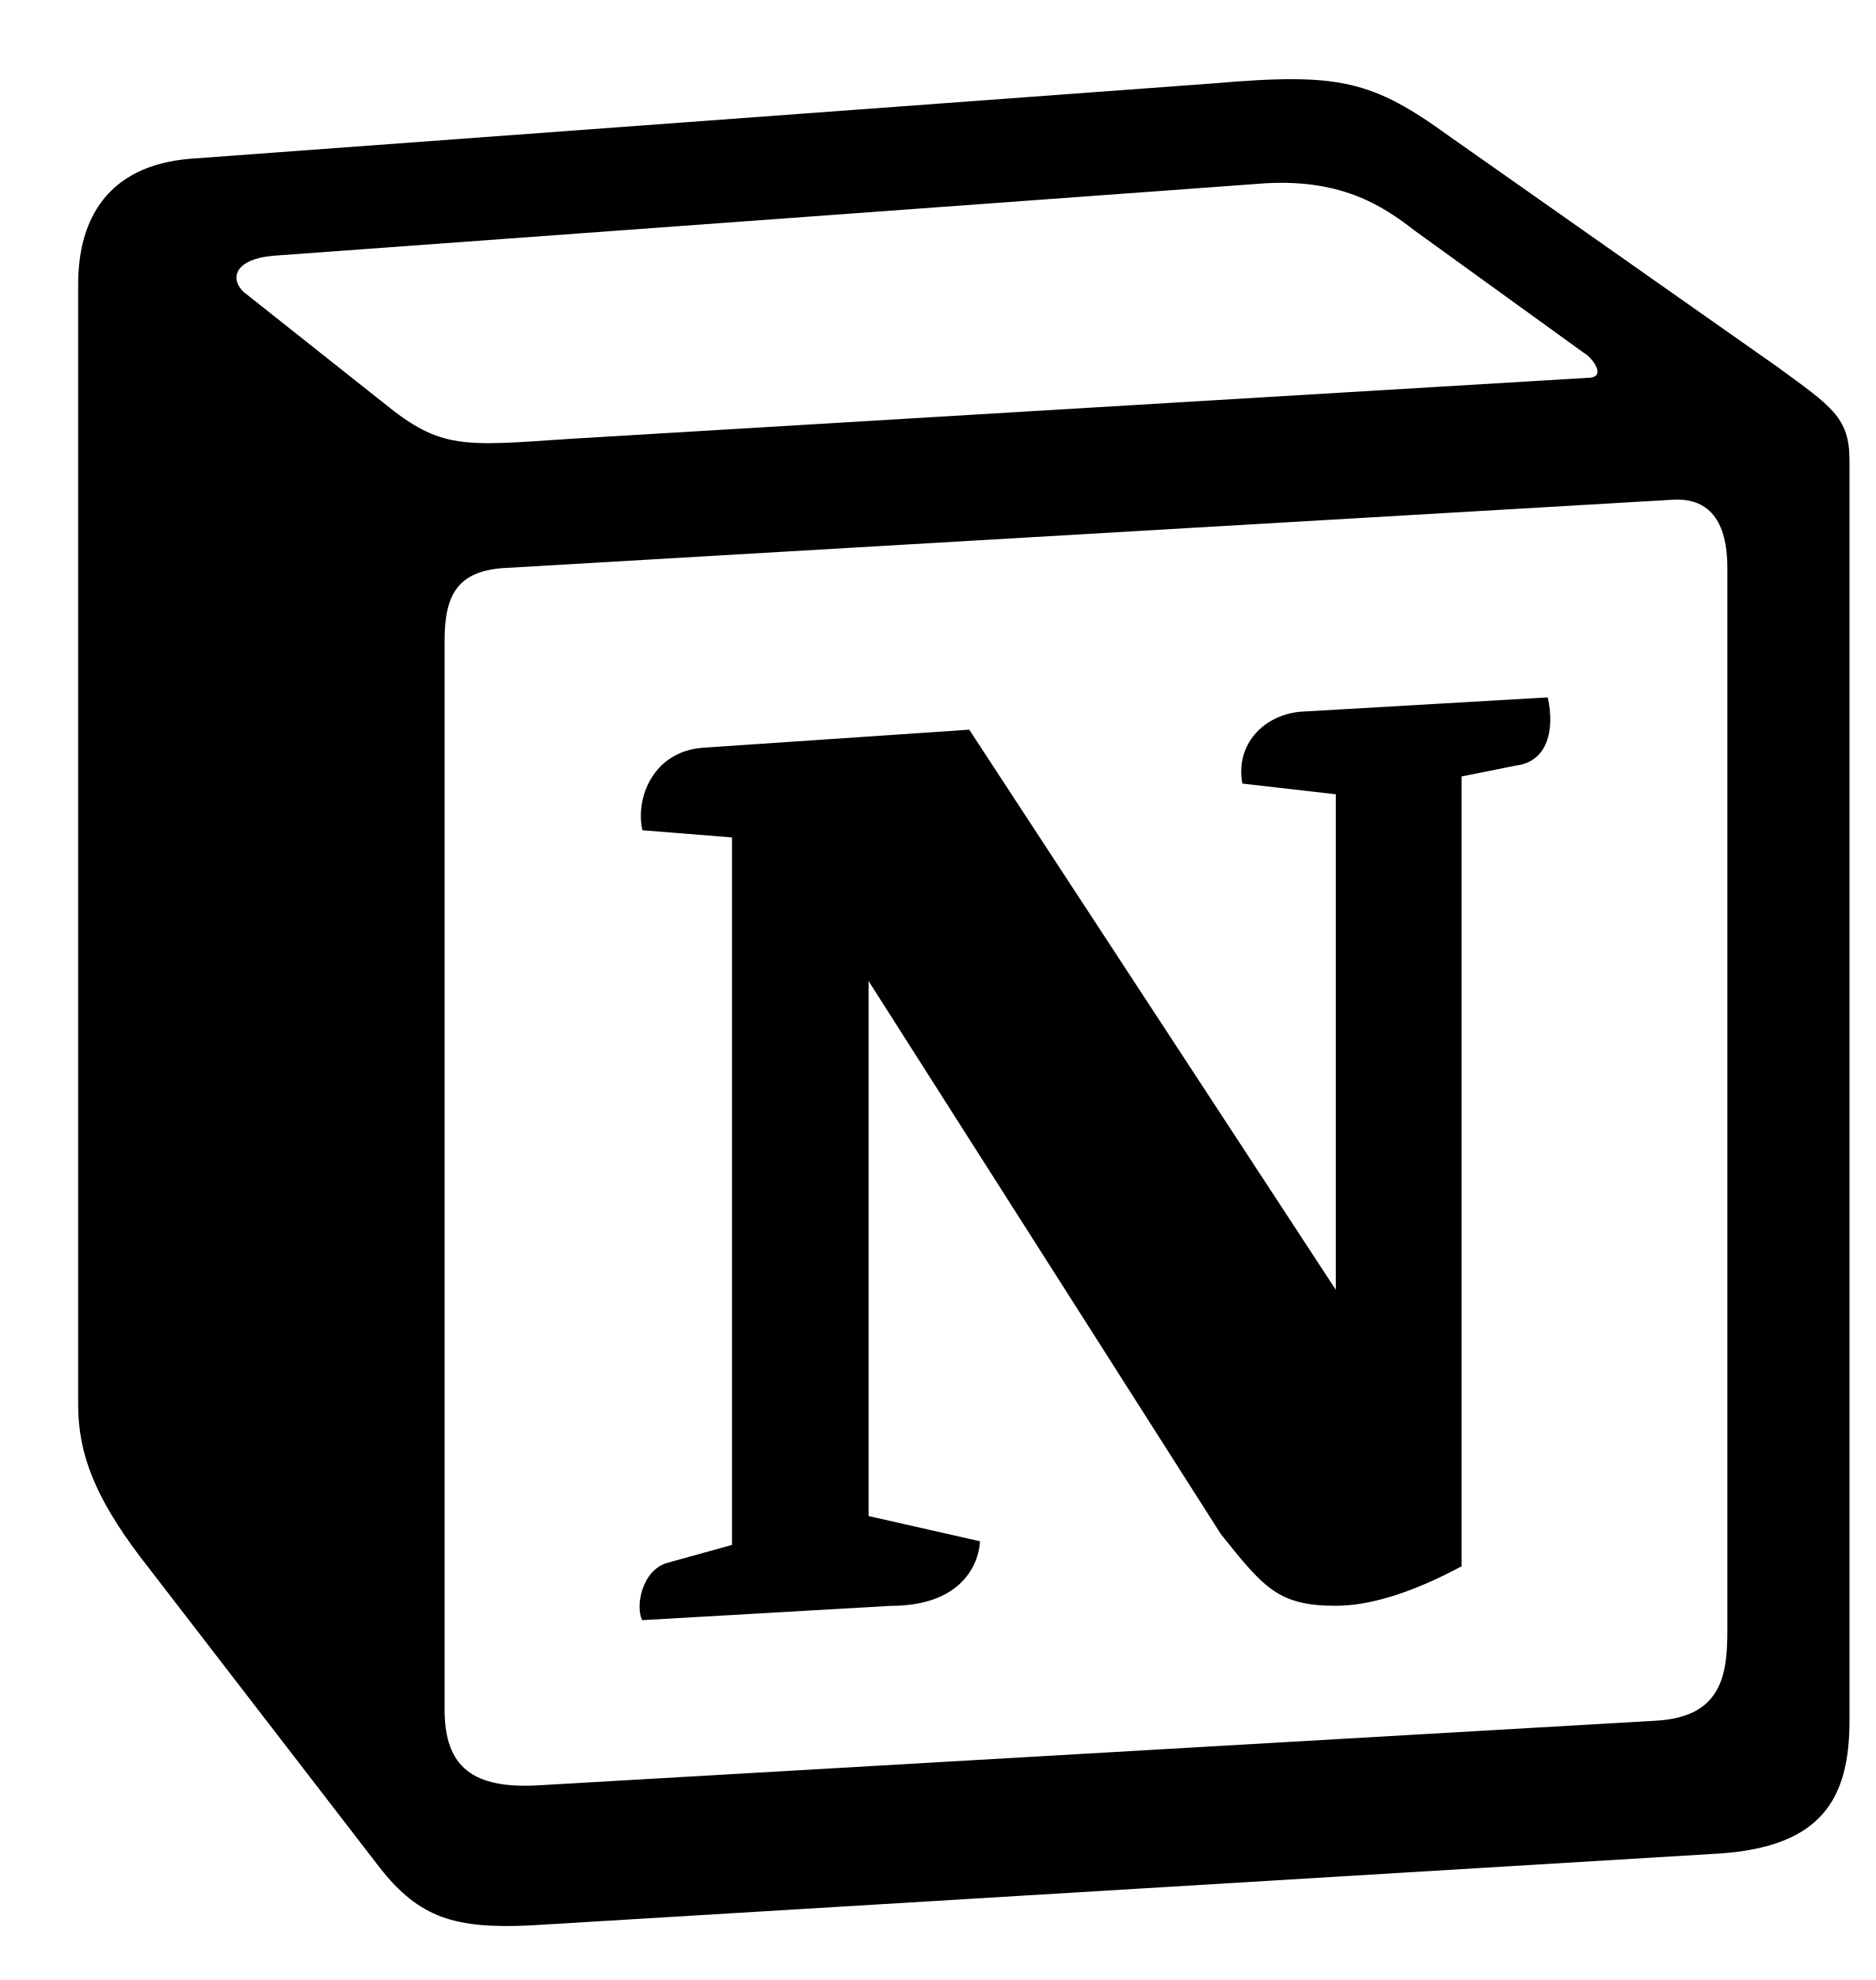
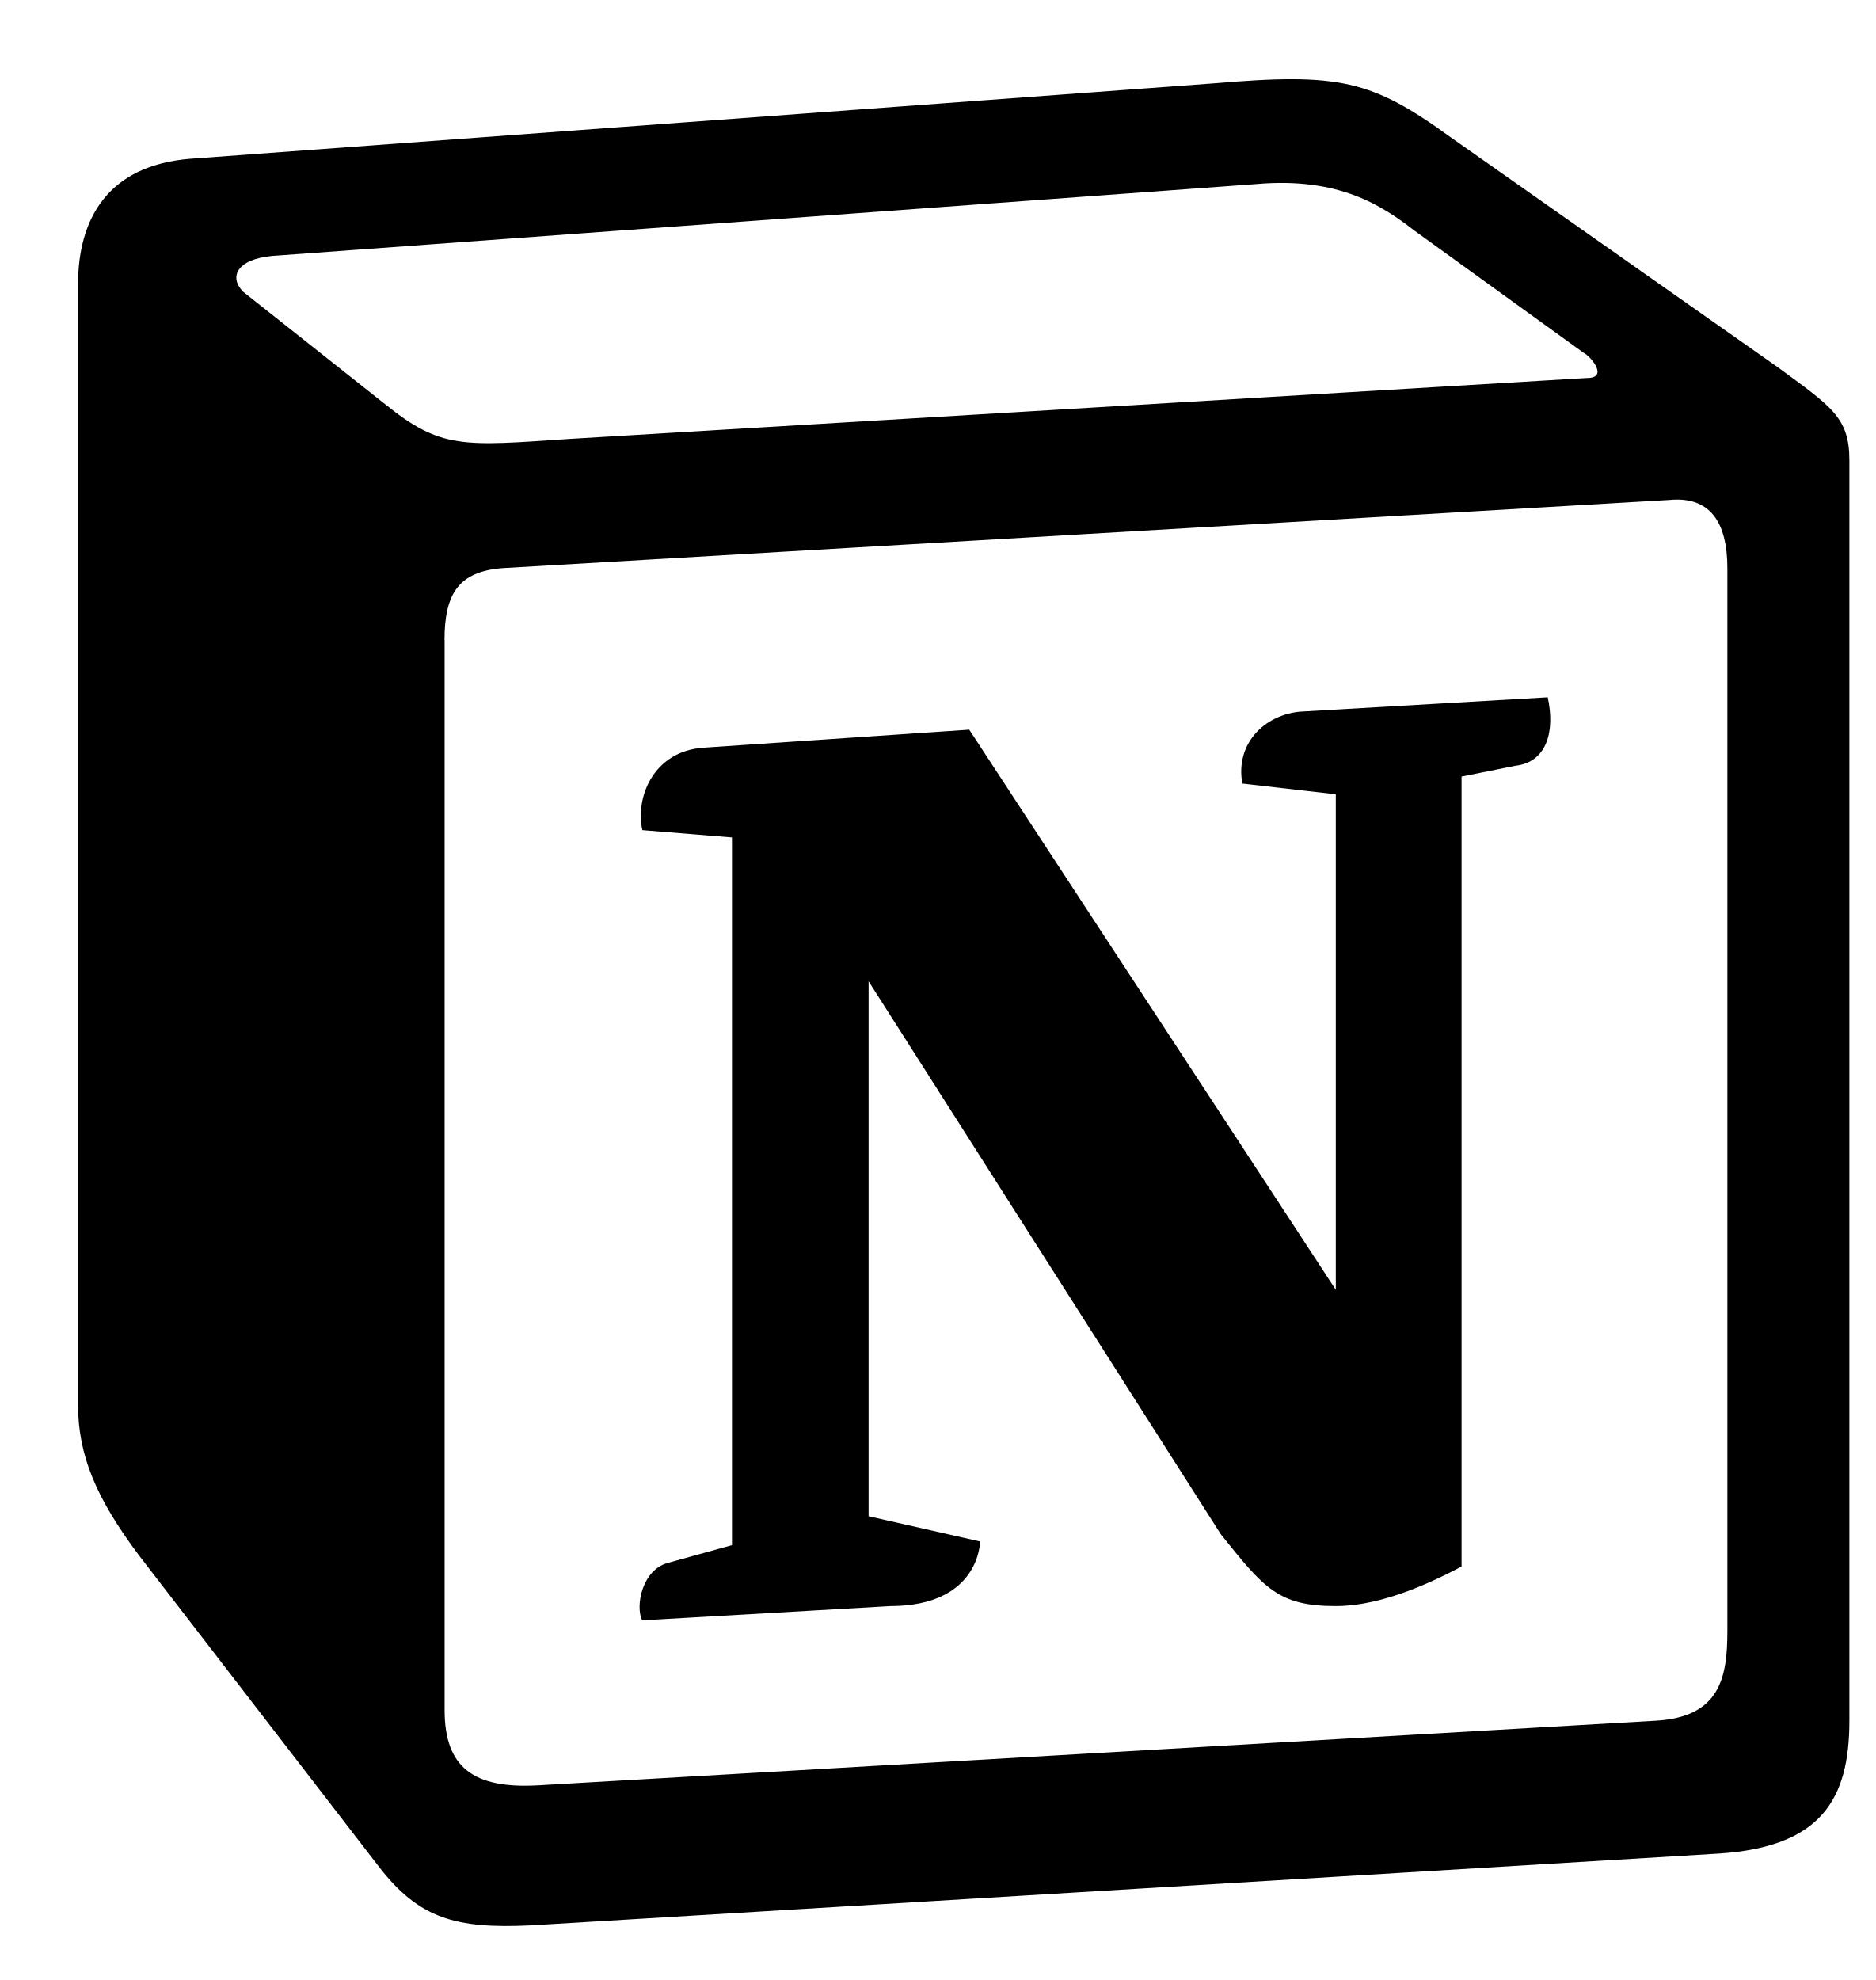
<svg xmlns="http://www.w3.org/2000/svg" width="18" height="19" viewBox="0 0 18 19" fill="none">
-   <path d="M3.682 3.867C4.232 4.315 4.439 4.281 5.474 4.211L15.233 3.626C15.44 3.626 15.268 3.419 15.199 3.385L13.577 2.213C13.267 1.972 12.853 1.696 12.06 1.765L2.612 2.455C2.268 2.488 2.198 2.661 2.335 2.799L3.682 3.867ZM4.267 6.141L4.267 16.409C4.267 16.96 4.543 17.167 5.164 17.132L15.888 16.512C16.509 16.478 16.578 16.098 16.578 15.65V5.452C16.578 5.004 16.406 4.763 16.026 4.797L4.819 5.452C4.405 5.486 4.267 5.694 4.267 6.141ZM14.854 6.692C14.923 7.002 14.854 7.312 14.544 7.347L14.027 7.451V15.03C13.578 15.271 13.164 15.409 12.82 15.409C12.267 15.409 12.129 15.237 11.716 14.72L8.336 9.414V14.548L9.405 14.79C9.405 14.79 9.405 15.41 8.543 15.41L6.163 15.547C6.095 15.41 6.163 15.065 6.405 14.997L7.025 14.825L7.025 8.036L6.165 7.967C6.096 7.657 6.268 7.209 6.75 7.175L9.302 7.002L12.82 12.377V7.622L11.923 7.519C11.854 7.14 12.13 6.864 12.475 6.83L14.854 6.692ZM1.819 1.524L11.647 0.8C12.854 0.697 13.164 0.766 13.923 1.317L17.06 3.522C17.577 3.901 17.75 4.004 17.75 4.418L17.75 16.512C17.75 17.27 17.475 17.718 16.509 17.786L5.095 18.476C4.371 18.511 4.026 18.407 3.646 17.924L1.336 14.927C0.922 14.375 0.75 13.962 0.75 13.479L0.75 2.729C0.75 2.11 1.026 1.592 1.819 1.524Z" fill="black" />
+   <path d="M3.682 3.867c.55.448.757.414 1.793.344l9.758-.584c.207 0 .035-.207-.034-.241l-1.623-1.172c-.31-.24-.724-.517-1.517-.448l-9.448.69c-.344.033-.414.206-.277.344l1.347 1.067zm.585 2.274V16.41c0 .55.276.757.897.722l10.724-.62c.62-.034.69-.414.69-.862V5.452c0-.448-.172-.69-.552-.655l-11.207.655c-.415.034-.553.242-.553.69zm10.587.552c.069.31 0 .62-.31.655l-.517.104v7.58c-.45.241-.863.38-1.207.38-.553 0-.69-.173-1.104-.69l-3.38-5.306v5.134l1.07.242s0 .62-.863.62l-2.38.137c-.068-.137 0-.482.242-.55l.62-.172V8.036l-.86-.07c-.07-.31.103-.757.585-.791l2.552-.173 3.518 5.375V7.622l-.897-.103c-.069-.38.207-.656.552-.69l2.38-.138zM1.82 1.524 11.646.8c1.207-.103 1.517-.034 2.276.517l3.137 2.205c.517.38.69.482.69.896v12.094c0 .758-.275 1.207-1.24 1.274l-11.415.69c-.724.035-1.07-.069-1.449-.552l-2.31-2.997c-.414-.552-.586-.965-.586-1.448V2.73c0-.62.276-1.138 1.069-1.206z" fill="black" />
</svg>
